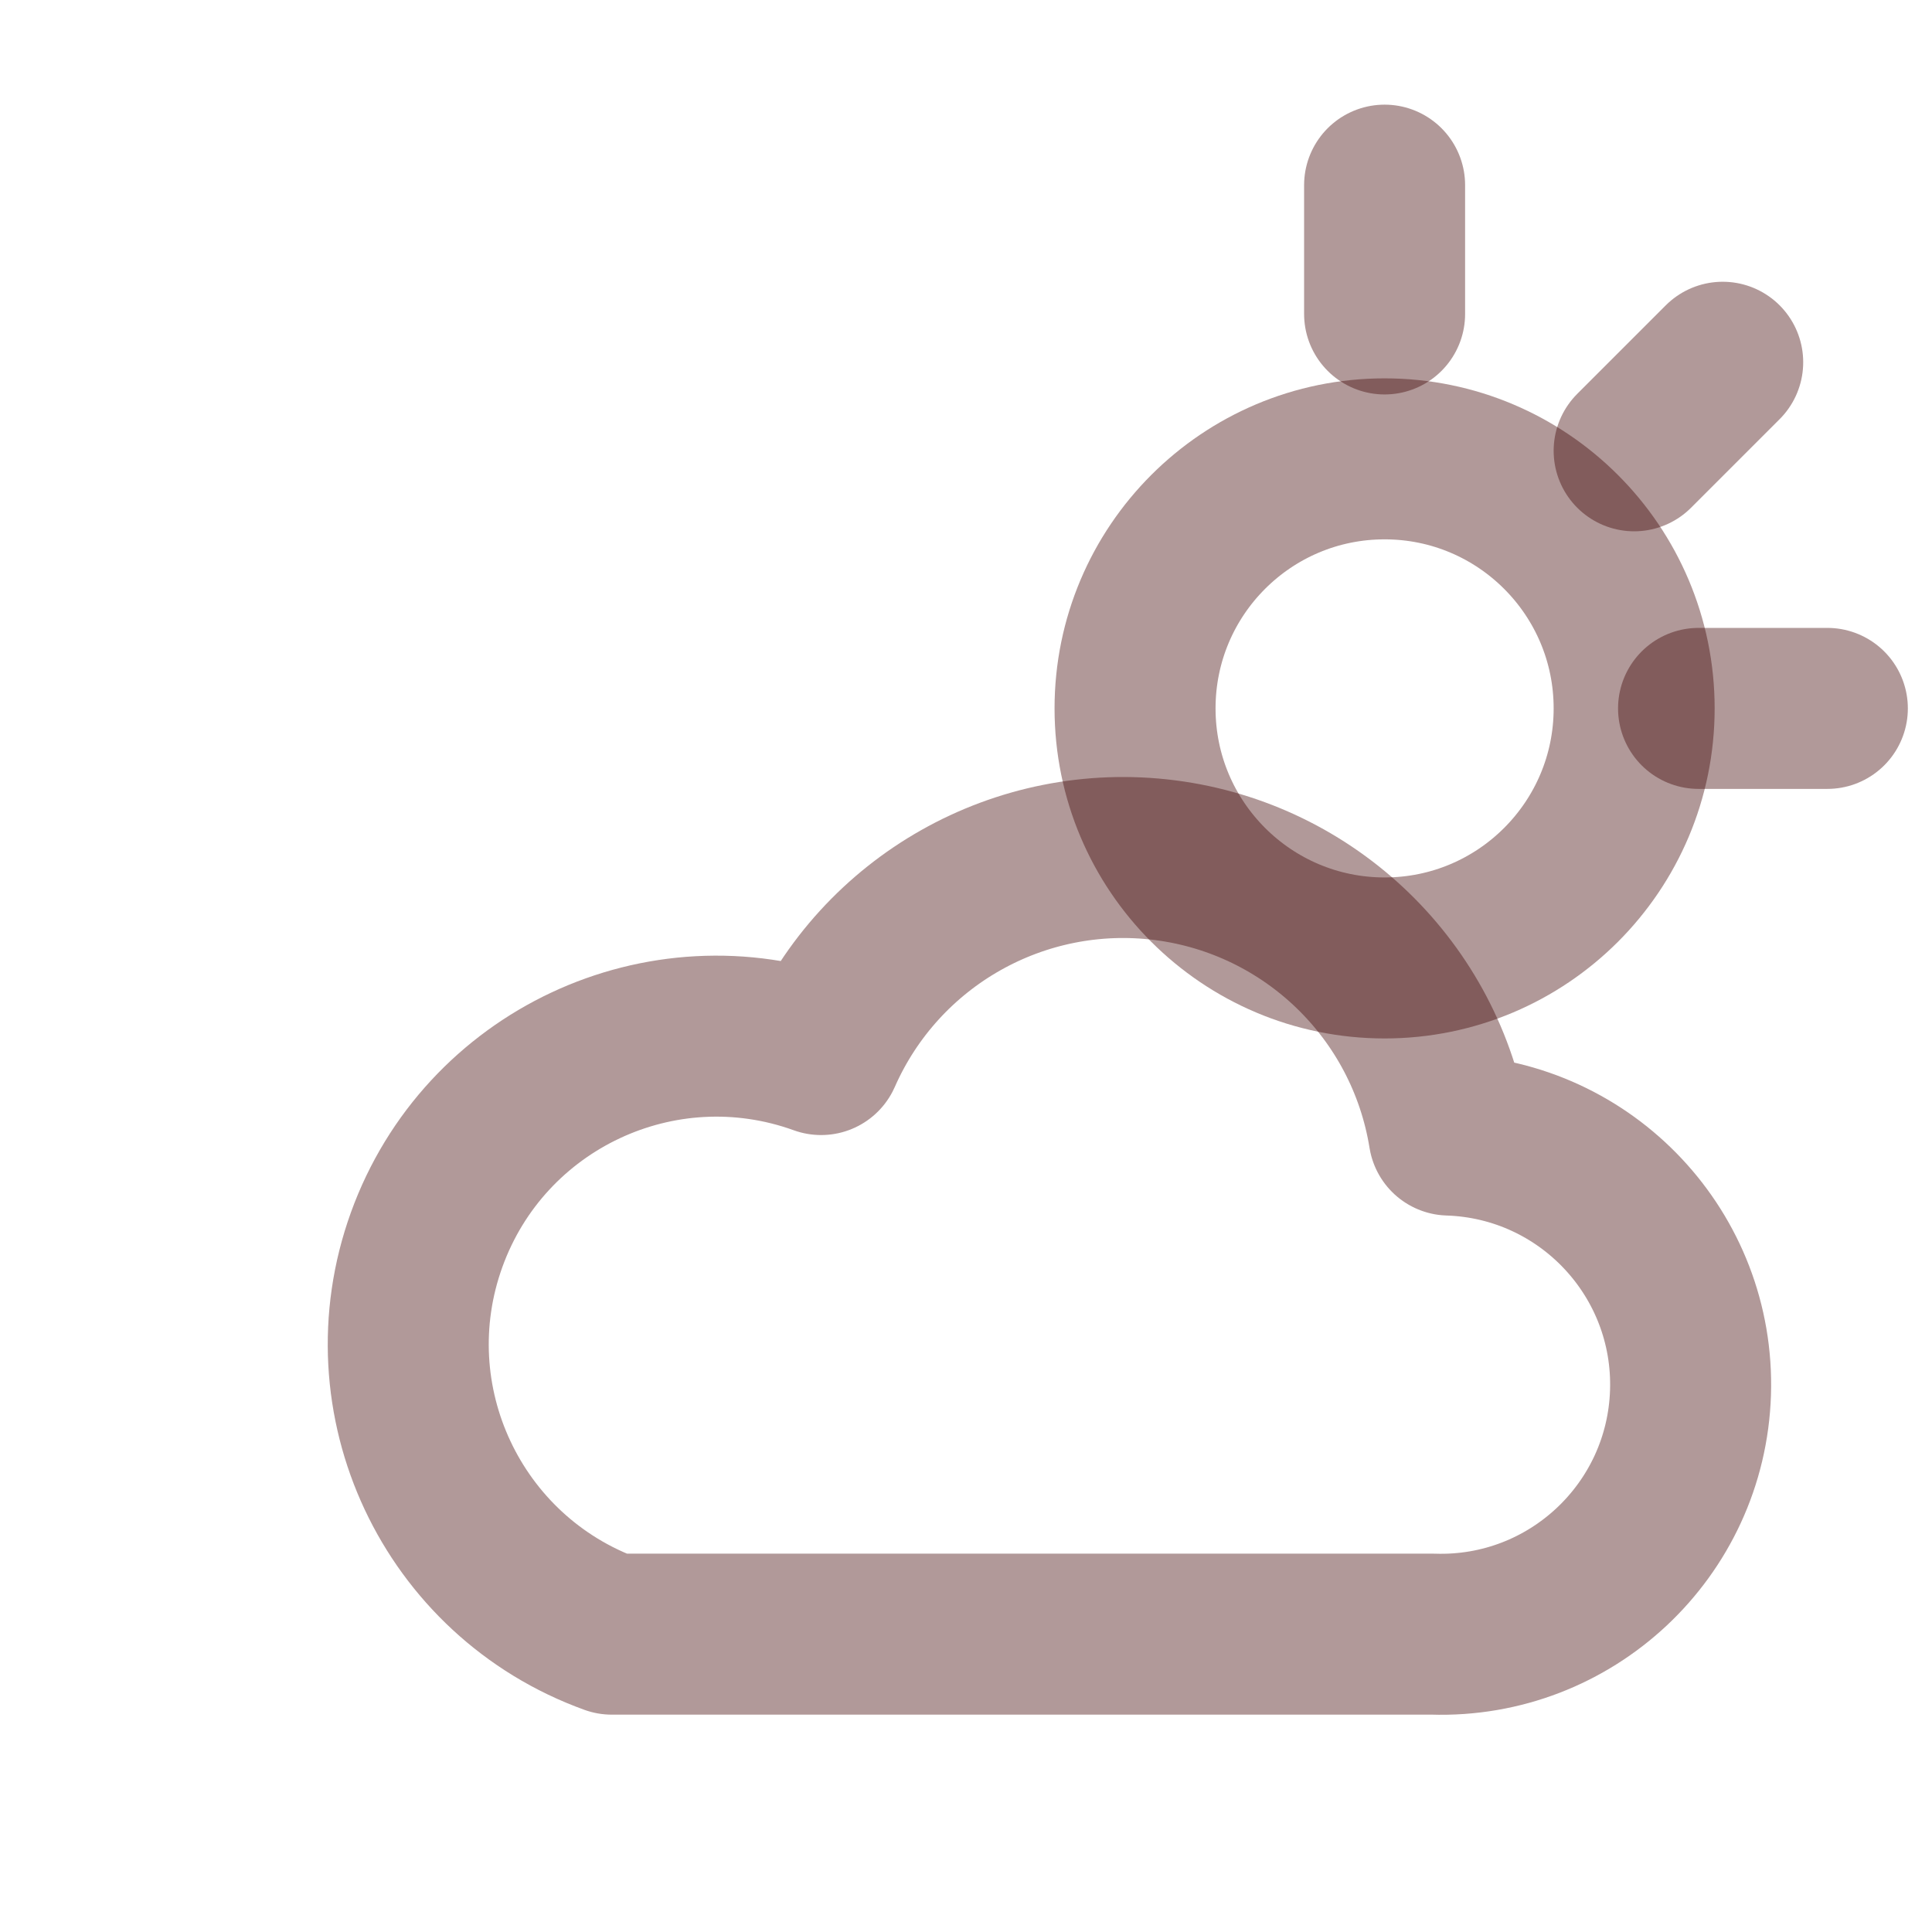
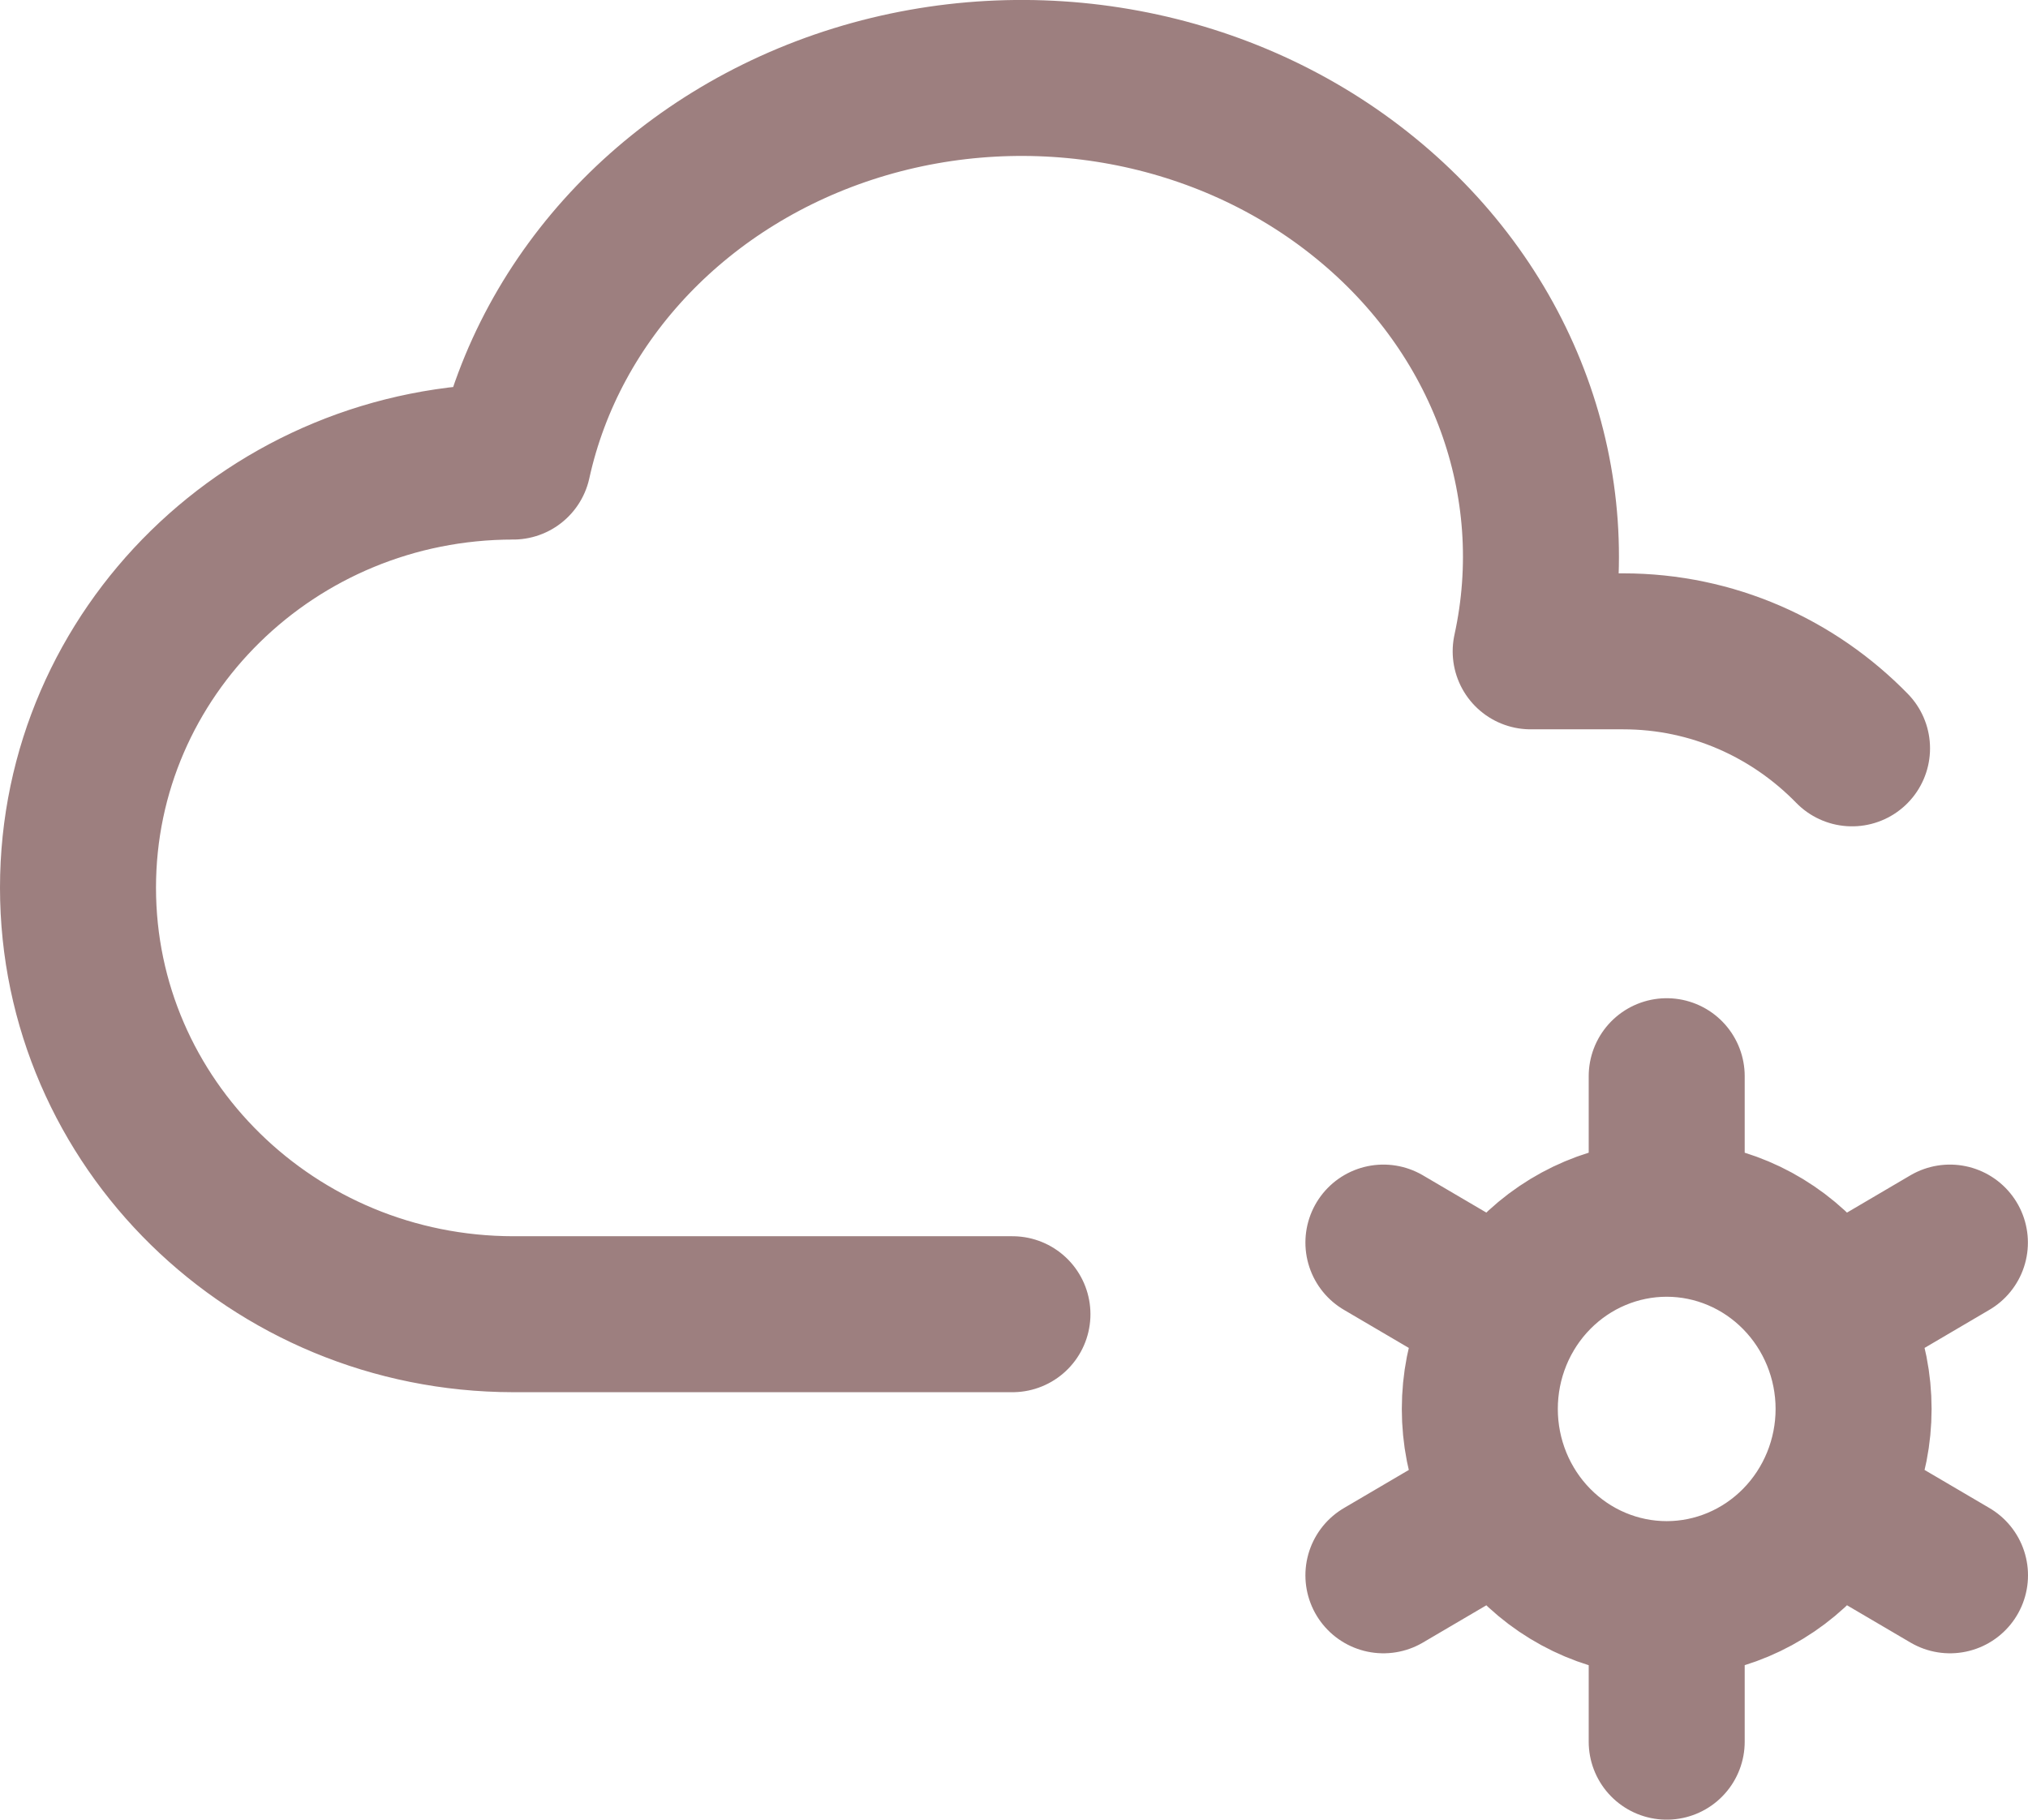
- <svg xmlns="http://www.w3.org/2000/svg" preserveAspectRatio="none" overflow="visible" style="display: block;" width="12" height="12" viewBox="0 0 12 12" fill="none">
-   <path d="M8.6 1.15v.8M10.7 2.25l-.55.55M11.35 4.4h-.8" stroke="#3D0000" stroke-opacity="0.4" stroke-linecap="round" />
-   <circle cx="8.6" cy="4.4" r="1.55" stroke="#3D0000" stroke-opacity="0.4" />
-   <path d="M3.8 10.15h5.1a1.55 1.55 0 0 0 .1-3.1 2.05 2.05 0 0 0-3.9-.5 1.55 1.55 0 1 0-1.3 3.6Z" stroke="#3D0000" stroke-opacity="0.4" stroke-linecap="round" stroke-linejoin="round" />
+ <svg xmlns="http://www.w3.org/2000/svg" preserveAspectRatio="none" overflow="visible" style="display: block;" width="19.5" height="17.5" viewBox="0 0 19.5 17.5" fill="none">
+   <path id="Vector" d="M9.735 12.639H4.934C2.623 12.636 0.75 10.801 0.75 8.537C0.75 6.274 2.623 4.439 4.934 4.439C5.288 2.828 6.546 1.513 8.236 0.989C9.926 0.466 11.791 0.813 13.128 1.904C14.465 2.992 15.071 4.653 14.718 6.264H15.608C16.467 6.264 17.245 6.62 17.808 7.197M16.026 15.379C15.549 15.379 15.092 15.186 14.755 14.843C14.418 14.5 14.229 14.035 14.229 13.55C14.229 13.065 14.418 12.6 14.755 12.257C15.092 11.914 15.549 11.721 16.026 11.721M16.026 15.379C16.502 15.379 16.959 15.186 17.296 14.843C17.633 14.5 17.823 14.035 17.823 13.55C17.823 13.065 17.633 12.6 17.296 12.257C16.959 11.914 16.502 11.721 16.026 11.721M16.026 15.379V16.75M16.026 11.721V10.35M18.749 11.95L17.582 12.636M14.47 14.464L13.302 15.15M13.302 11.95L14.47 12.636M17.582 14.464L18.75 15.15" stroke="#3D0000" stroke-opacity="0.5" stroke-width="1.5" stroke-linecap="round" stroke-linejoin="round" />
</svg>
